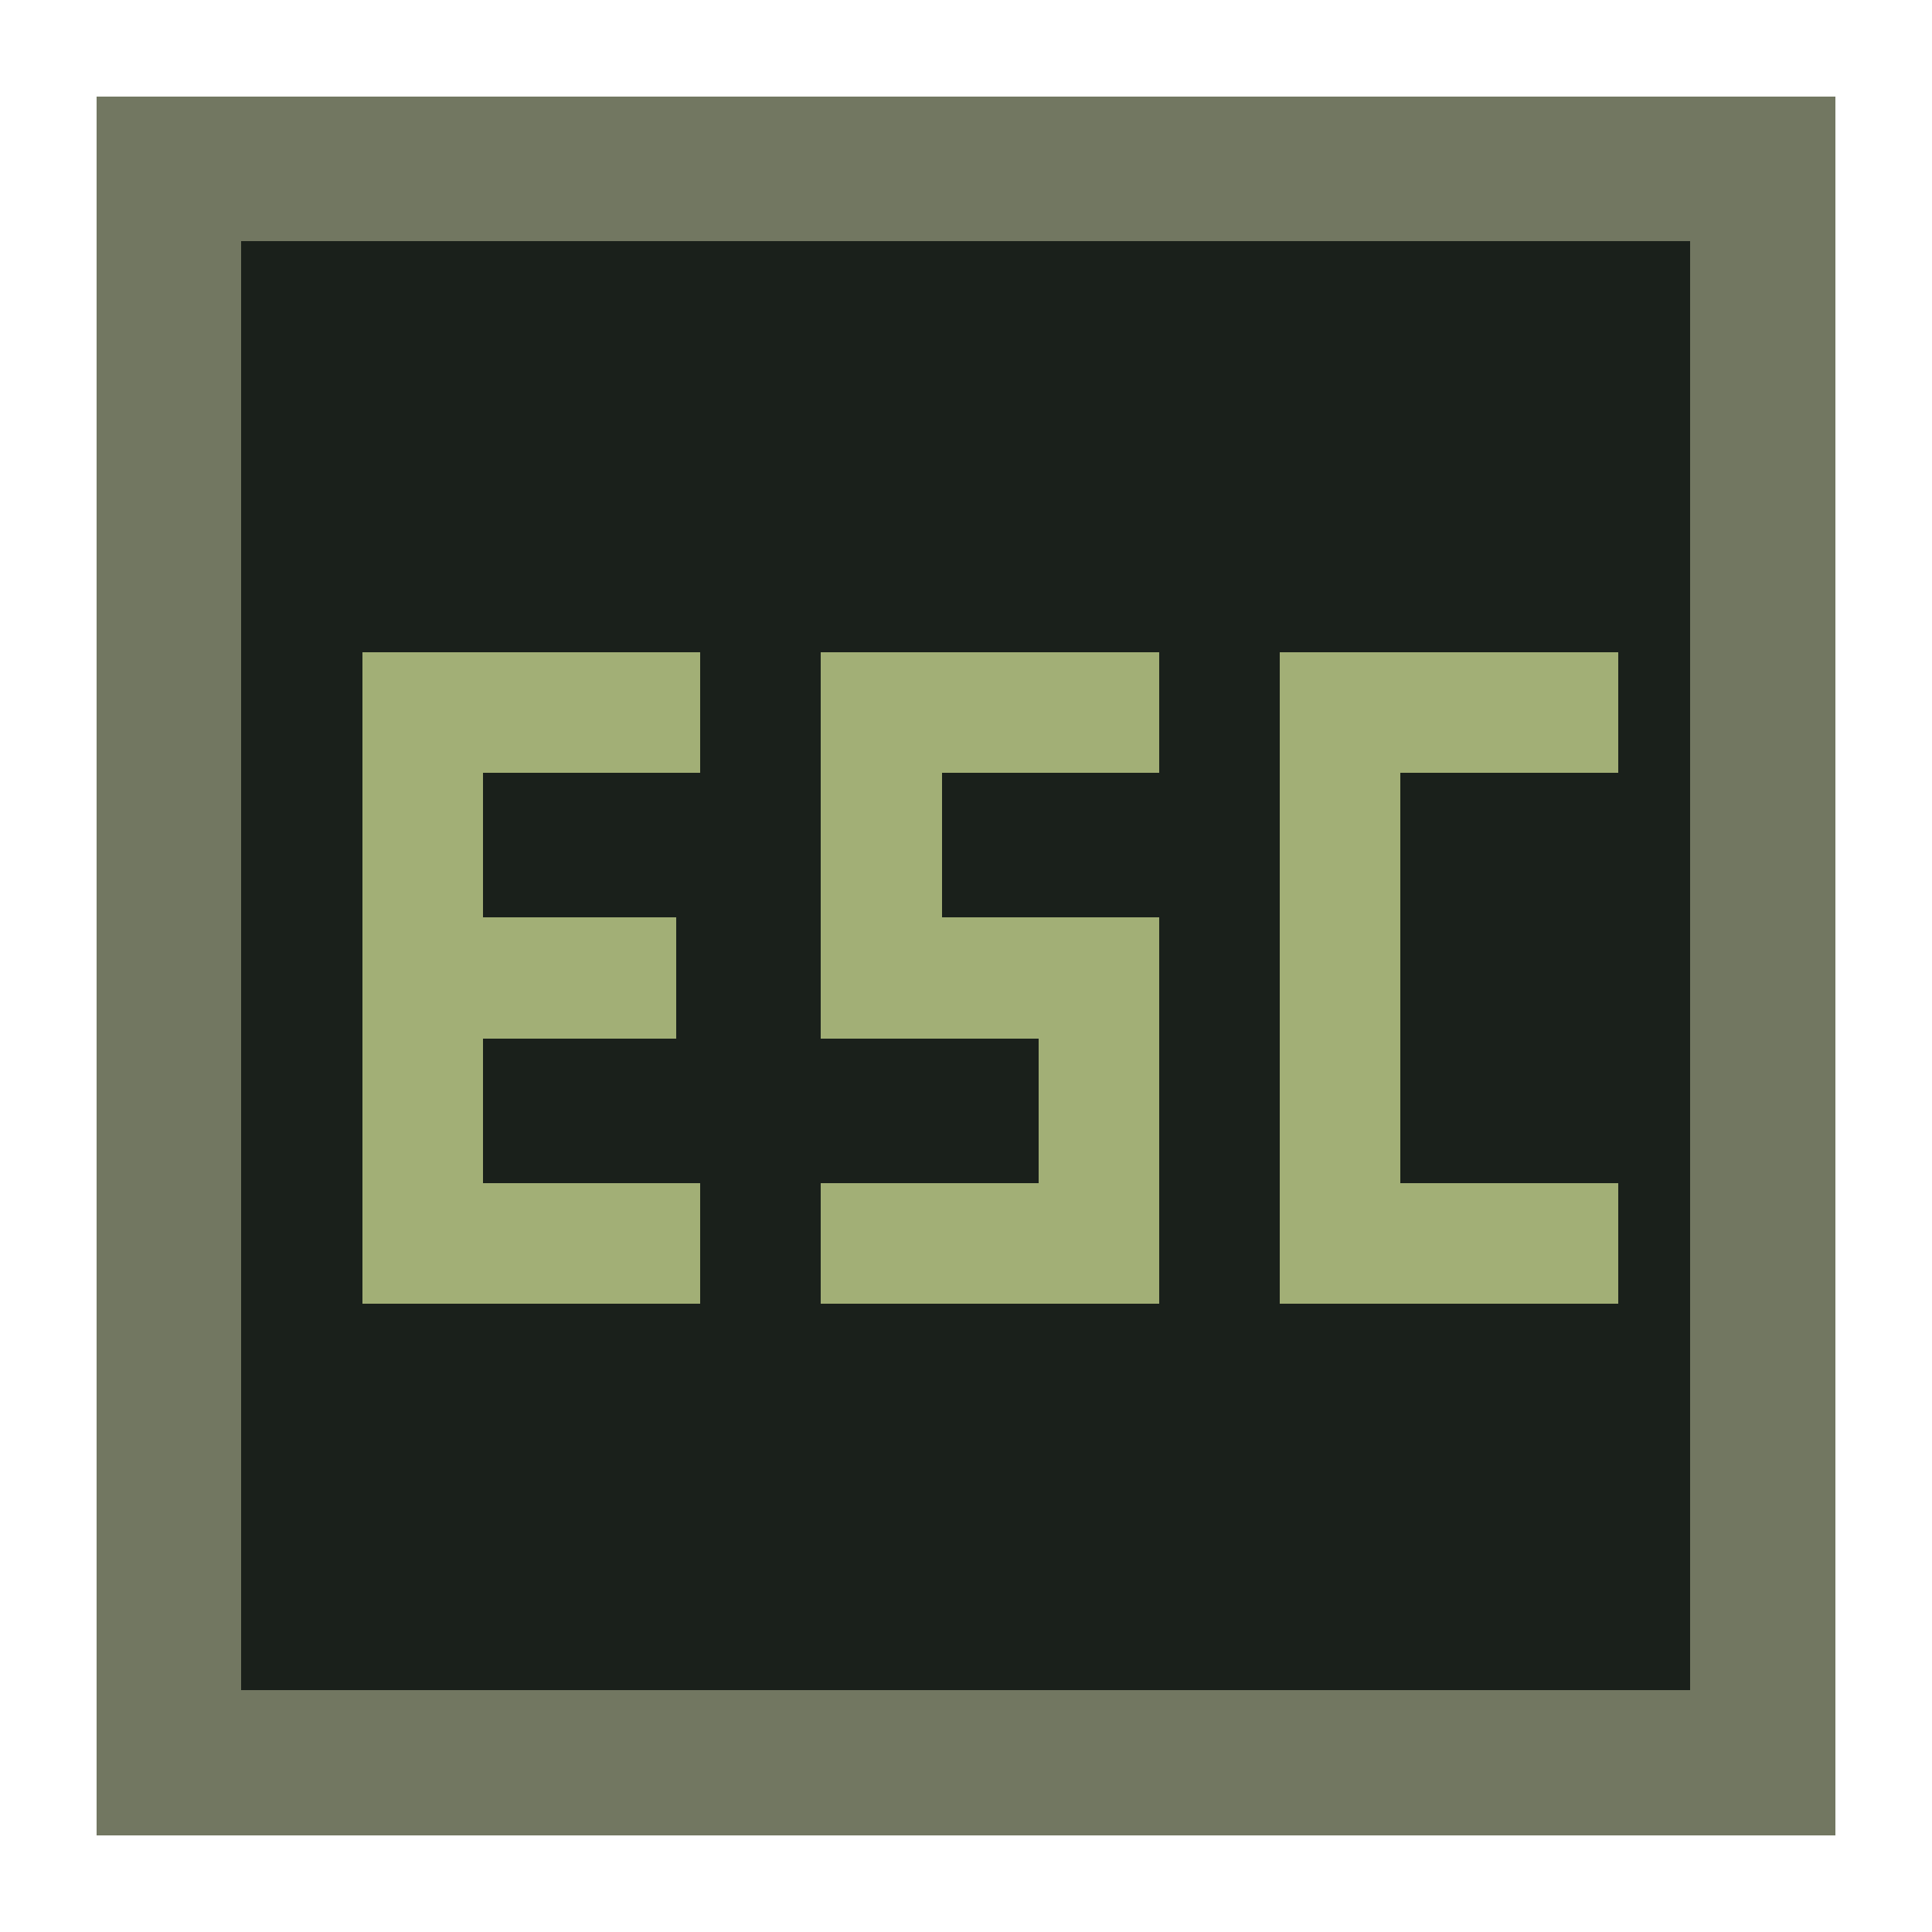
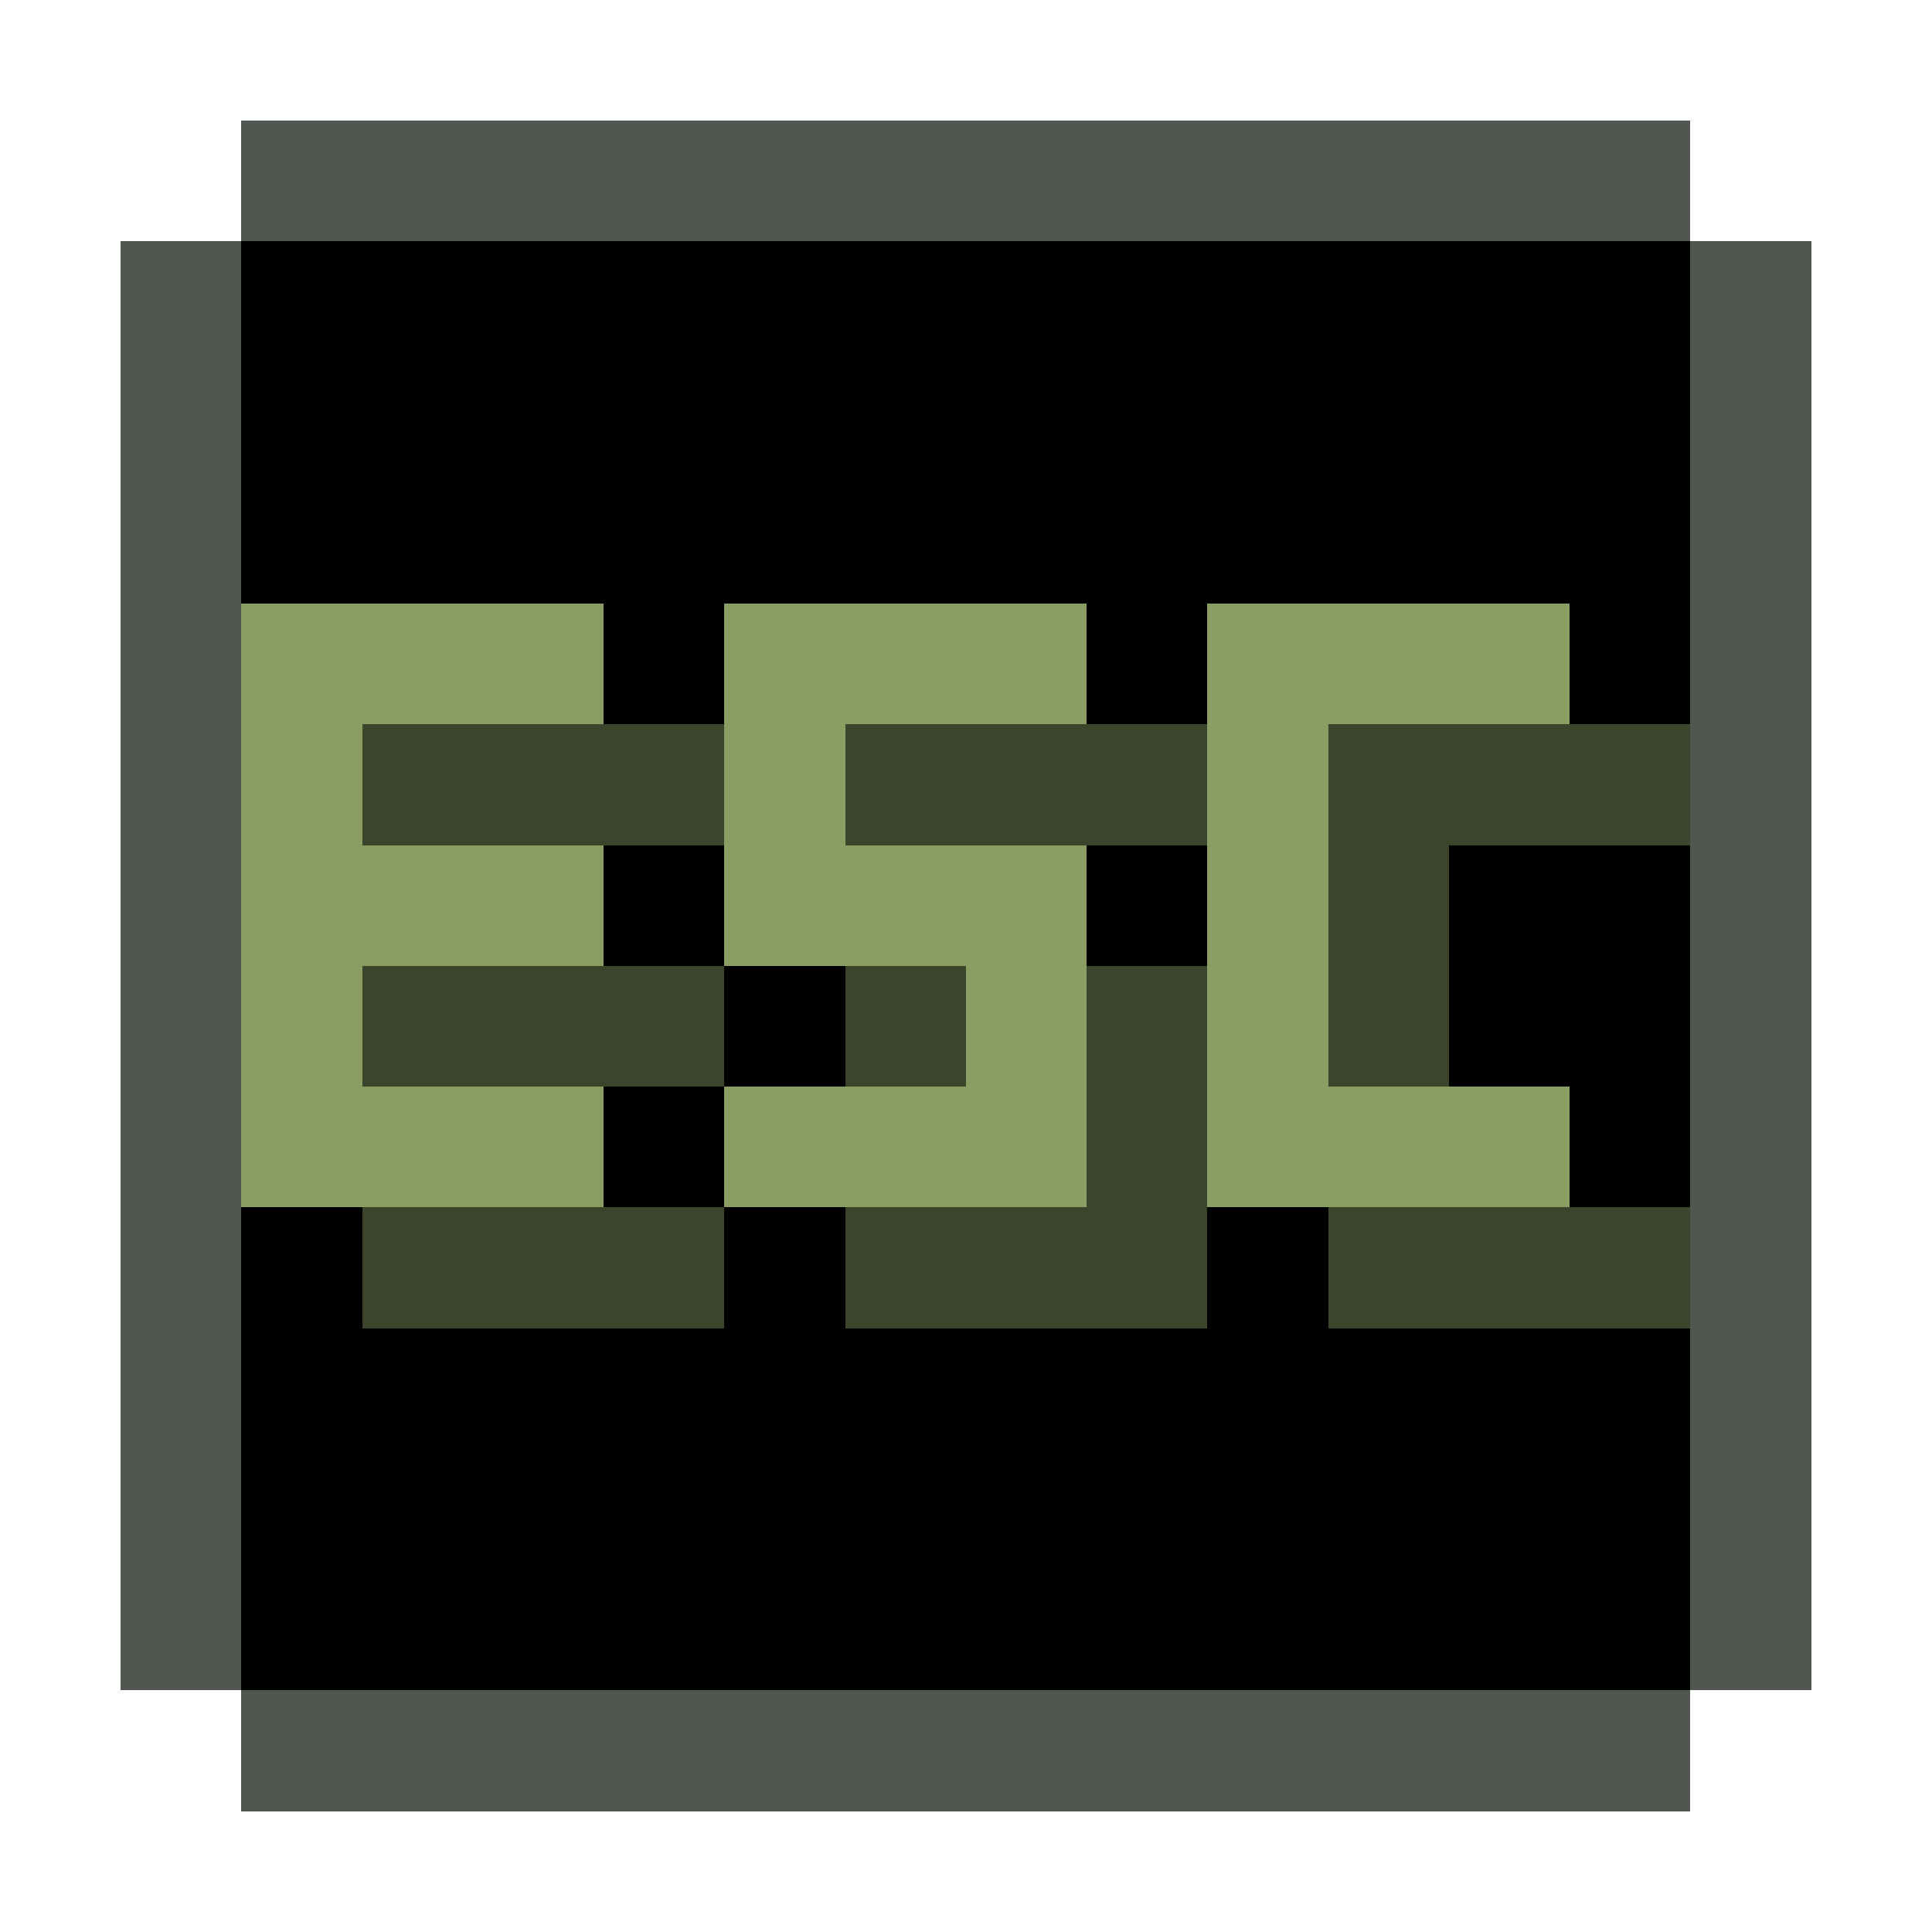
- <svg xmlns="http://www.w3.org/2000/svg" width="80" height="80" viewBox="0 0 80 80" shape-rendering="crispEdges">
-   <path fill="#1a201b" d="M4 4h72v72H4z" />
-   <path fill="#727761" d="M4 4h72v6H4zM4 10h6v66H4zM70 10h6v66h-6zM10 70h60v6H10z" />
-   <path fill="#a2af76" d="M15 27h14v5H20v6h8v5h-8v6h9v5H15zM34 27h14v5h-9v6h9v16H34v-5h9v-6h-9zM53 27h14v5h-9v17h9v5H53z" />
+ <svg xmlns="http://www.w3.org/2000/svg" width="16" height="16" viewBox="0 0 16 16" shape-rendering="crispEdges">
+   <path fill="#000000" d="M2 2h12v12H2z" />
+   <path fill="#505750" d="M2 1h12v1H2z" />
+   <path fill="#50574f" d="M1 2h1v12H1zM14 2h1v12h-1zM2 14h12v1H2z" />
+   <defs>
+     <path id="esc" d="M2 5h3v1H3v1h2v1H3v1h2v1H2zM6 5h3v1H7v1h2v3H6V9h2V8H6zM10 5h3v1h-2v3h2v1h-3z" />
+   </defs>
+   <use href="#esc" fill="#3c442b" transform="translate(1 1)" />
+   <use href="#esc" fill="#8a9e63" />
</svg>
